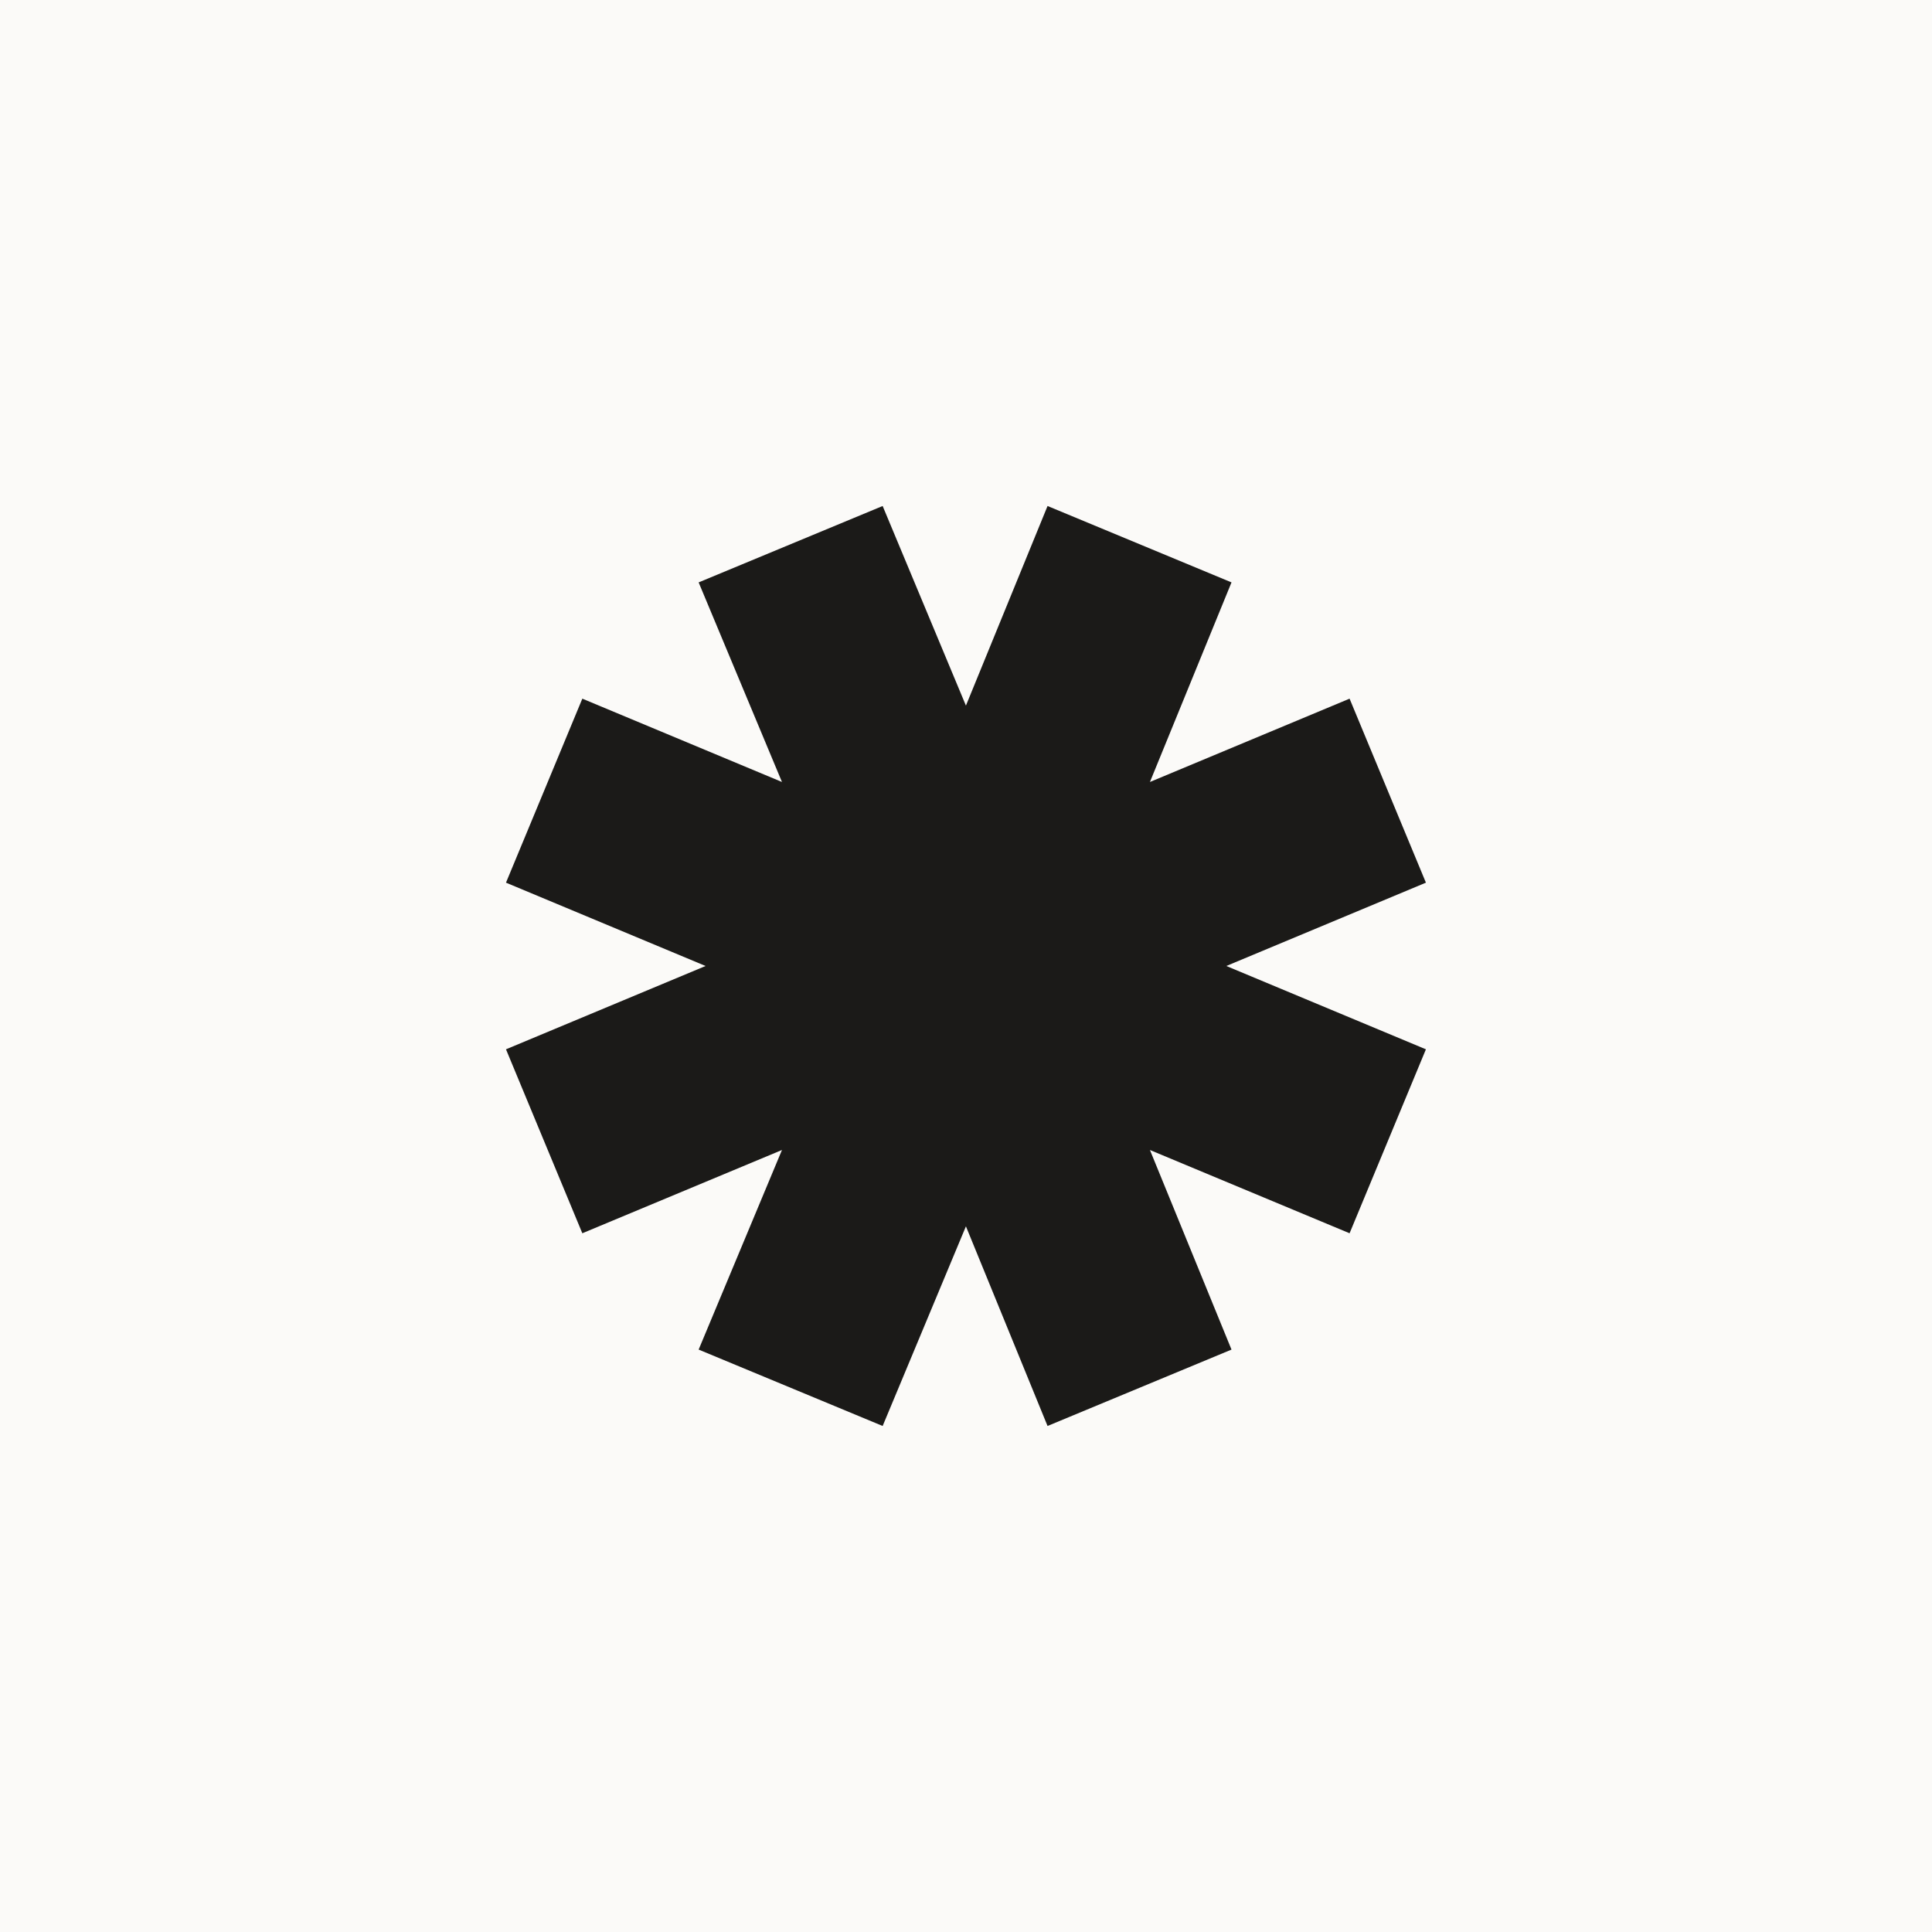
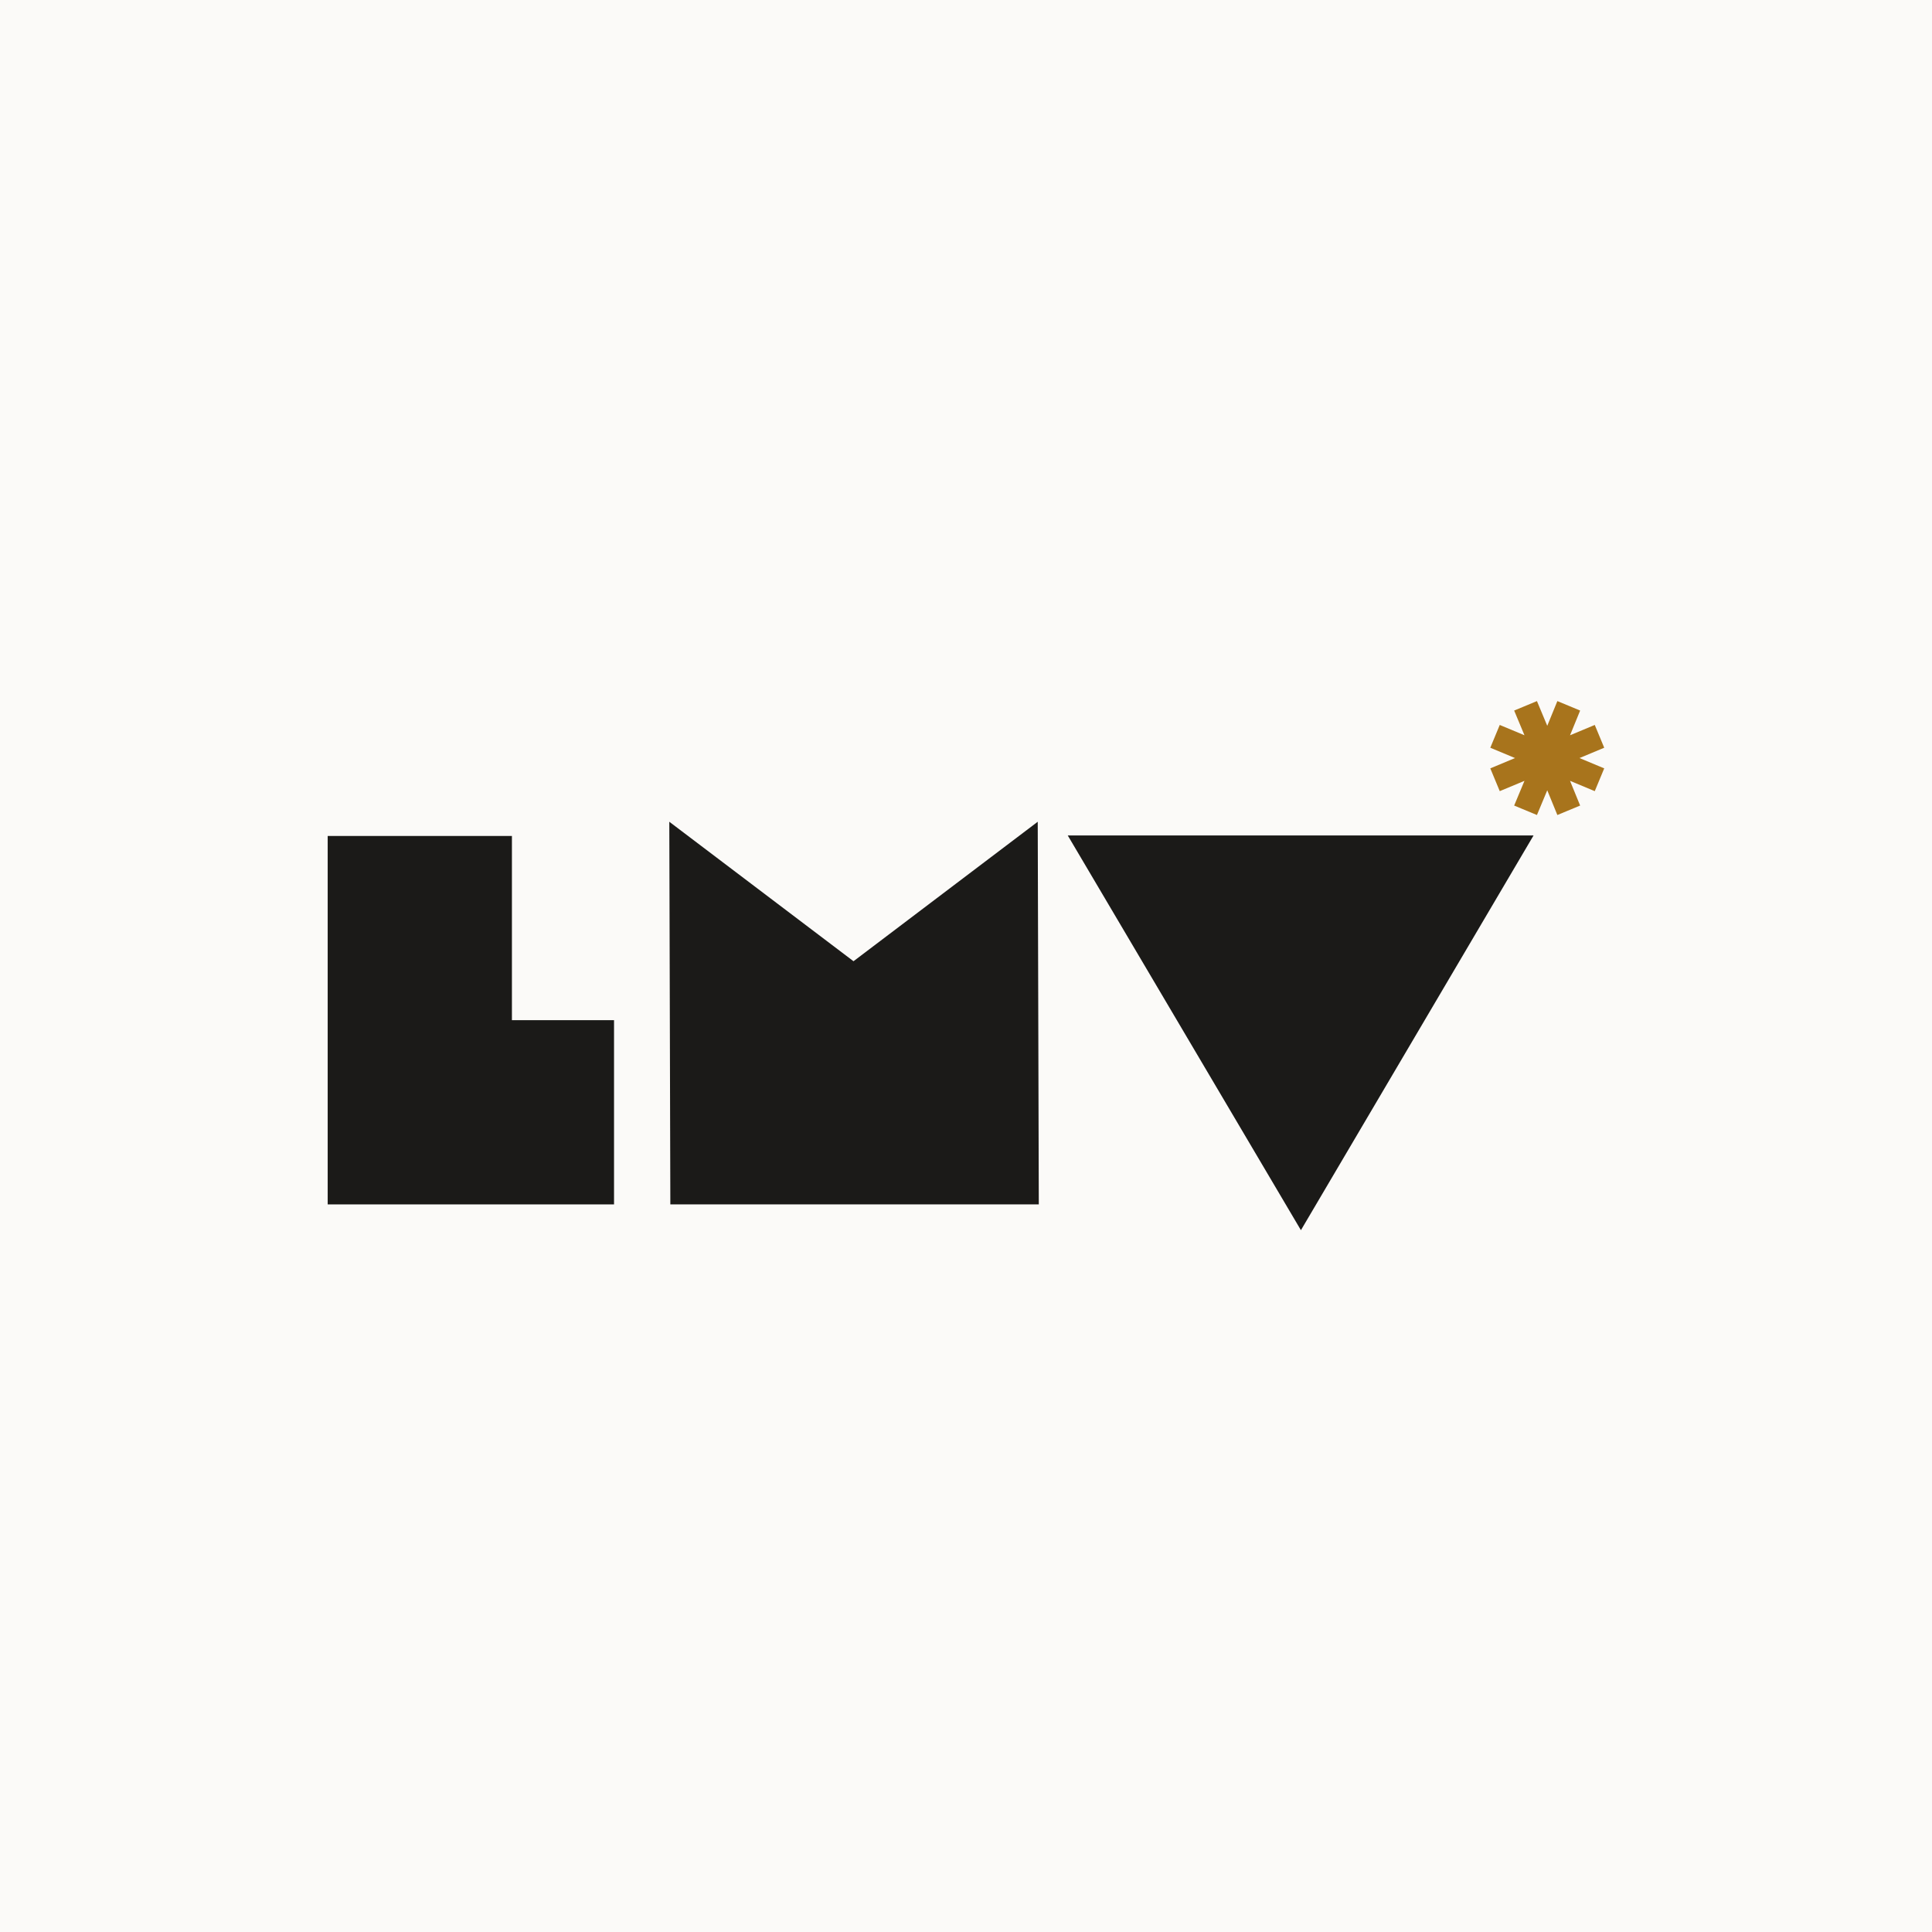
- <svg xmlns="http://www.w3.org/2000/svg" viewBox="1071.46 469.08 154.42 154.42">
+ <svg xmlns="http://www.w3.org/2000/svg" viewBox="150.02 57.02 1246.97 1246.97">
  <defs>
    <g />
    <clipPath id="0e3122423b">
      <path d="M 394.117 373.039 L 1105.883 373.039 L 1105.883 1084.805 L 394.117 1084.805 Z M 394.117 373.039 " clip-rule="nonzero" />
    </clipPath>
    <clipPath id="9d3e46d024">
      <path d="M 436.203 671.465 C 456.91 696.363 456.953 762.43 436.363 787.426 C 410.477 818.852 394.969 859.055 394.969 902.766 C 394.969 1003.711 476.738 1084.805 576.582 1084.805 C 620.52 1084.805 660.734 1069.352 692.141 1043.539 C 717.199 1022.949 783.66 1022.945 808.719 1043.535 C 840.125 1069.352 880.344 1084.805 924.289 1084.805 C 1024.133 1084.805 1105.883 1003.711 1105.883 902.766 C 1105.883 858.73 1089.895 818.254 1063.57 786.727 C 1042.887 761.957 1042.887 696.734 1063.539 671.938 C 1089.883 640.309 1105.883 599.602 1105.883 555.078 C 1105.883 455.004 1024.133 373.039 924.289 373.039 C 880.719 373.039 840.977 388.152 809.73 413.449 C 784.297 434.039 715.293 433.809 689.859 413.219 C 658.785 388.062 619.148 373.039 575.711 373.039 C 475.867 373.039 394.117 455.004 394.117 555.078 C 394.117 599.379 409.957 639.902 436.203 671.465 Z M 436.203 671.465 " clip-rule="nonzero" />
    </clipPath>
    <clipPath id="25fa67a012">
      <path d="M 0.117 0.039 L 711.883 0.039 L 711.883 711.805 L 0.117 711.805 Z M 0.117 0.039 " clip-rule="nonzero" />
    </clipPath>
    <clipPath id="aecb56bd04">
      <path d="M 42.203 298.465 C 62.91 323.363 62.953 389.43 42.363 414.426 C 16.477 445.852 0.969 486.055 0.969 529.766 C 0.969 630.711 82.738 711.805 182.582 711.805 C 226.52 711.805 266.734 696.352 298.141 670.539 C 323.199 649.949 389.66 649.945 414.719 670.535 C 446.125 696.352 486.344 711.805 530.289 711.805 C 630.133 711.805 711.883 630.711 711.883 529.766 C 711.883 485.73 695.895 445.254 669.57 413.727 C 648.887 388.957 648.887 323.734 669.539 298.938 C 695.883 267.309 711.883 226.602 711.883 182.078 C 711.883 82.004 630.133 0.039 530.289 0.039 C 486.719 0.039 446.977 15.152 415.73 40.449 C 390.297 61.039 321.293 60.809 295.859 40.219 C 264.785 15.062 225.148 0.039 181.711 0.039 C 81.867 0.039 0.117 82.004 0.117 182.078 C 0.117 226.379 15.957 266.902 42.203 298.465 Z M 42.203 298.465 " clip-rule="nonzero" />
    </clipPath>
    <clipPath id="d18c92b174">
      <rect x="0" width="712" y="0" height="712" />
    </clipPath>
    <clipPath id="b371ec876d">
      <path d="M 1111.902 509.523 L 1185.43 509.523 L 1185.43 583.055 L 1111.902 583.055 Z M 1111.902 509.523 " clip-rule="nonzero" />
    </clipPath>
    <clipPath id="2385e3a4b1">
      <path d="M 1169.891 515.629 L 1163.371 531.582 L 1179.328 524.922 L 1185.43 539.629 L 1169.477 546.289 L 1185.43 552.949 L 1179.328 567.652 L 1163.371 560.996 L 1169.891 576.949 L 1155.188 583.055 L 1148.664 567.098 L 1142.008 583.055 L 1127.301 576.949 L 1133.961 560.996 L 1118.004 567.652 L 1111.902 552.949 L 1127.855 546.289 L 1111.902 539.629 L 1118.004 524.922 L 1133.961 531.582 L 1127.301 515.629 L 1142.008 509.523 L 1148.664 525.477 L 1155.188 509.523 Z M 1169.891 515.629 " clip-rule="nonzero" />
    </clipPath>
    <clipPath id="cf1cce4278">
      <path d="M 0.902 0.523 L 74.43 0.523 L 74.43 74.055 L 0.902 74.055 Z M 0.902 0.523 " clip-rule="nonzero" />
    </clipPath>
    <clipPath id="3748afec1e">
      <path d="M 58.891 6.629 L 52.371 22.582 L 68.328 15.922 L 74.43 30.629 L 58.477 37.289 L 74.43 43.949 L 68.328 58.652 L 52.371 51.996 L 58.891 67.949 L 44.188 74.055 L 37.664 58.098 L 31.008 74.055 L 16.301 67.949 L 22.961 51.996 L 7.004 58.652 L 0.902 43.949 L 16.855 37.289 L 0.902 30.629 L 7.004 15.922 L 22.961 22.582 L 16.301 6.629 L 31.008 0.523 L 37.664 16.477 L 44.188 0.523 Z M 58.891 6.629 " clip-rule="nonzero" />
    </clipPath>
    <clipPath id="54bb3dec75">
      <rect x="0" width="75" y="0" height="75" />
    </clipPath>
  </defs>
-   <rect x="1071.46" y="469.08" width="154.42" height="154.42" fill="#FBFAF8" />
-   <g clip-path="url(#b371ec876d)">
-     <g clip-path="url(#2385e3a4b1)">
-       <g transform="matrix(1, 0, 0, 1, 1111, 509)">
-         <g clip-path="url(#54bb3dec75)">
-           <g clip-path="url(#cf1cce4278)">
-             <g clip-path="url(#3748afec1e)">
-               <path fill="#1B1A18" d="M 0.902 0.523 L 74.43 0.523 L 74.43 74.055 L 0.902 74.055 Z M 0.902 0.523 " fill-opacity="1" fill-rule="nonzero" />
+   <rect x="150.02" y="57.02" width="1246.97" height="1246.97" fill="#FBFAF8" />
+   <g transform="translate(773.50 680.50) scale(1) translate(-773.50 -680.50)">
+     <g fill="#1B1A18" fill-opacity="1">
+       <g transform="translate(351.334, 834.3749)">
+         <g>
+           <path d="M 129.094 -118.906 L 195 -118.906 L 195 0 L 10.188 0 L 10.188 -237.797 L 129.094 -237.797 Z M 129.094 -118.906 " />
+         </g>
+       </g>
+     </g>
+     <g fill="#1B1A18" fill-opacity="1">
+       <g transform="translate(572.4913, 834.3749)">
+         <g>
+           <path d="M 10.188 0 L 9.516 -246.969 L 128.406 -156.953 L 247.312 -246.969 L 248 0 Z M 10.188 0 " />
+         </g>
+       </g>
+     </g>
+     <g fill="#1B1A18" fill-opacity="1">
+       <g transform="translate(846.9846, 834.3749)">
+         <g>
+           <path d="M 292.844 -238.141 L 142.688 16.641 L -7.812 -238.141 Z M 292.844 -238.141 " />
+         </g>
+       </g>
+     </g>
+     <g clip-path="url(#b371ec876d)">
+       <g clip-path="url(#2385e3a4b1)">
+         <g transform="matrix(1, 0, 0, 1, 1111, 509)">
+           <g clip-path="url(#54bb3dec75)">
+             <g clip-path="url(#cf1cce4278)">
+               <g clip-path="url(#3748afec1e)">
+                 <path fill="#A8741C" d="M 0.902 0.523 L 74.43 0.523 L 74.43 74.055 L 0.902 74.055 Z M 0.902 0.523 " fill-opacity="1" fill-rule="nonzero" />
+               </g>
            </g>
          </g>
        </g>
      </g>
    </g>
  </g>
</svg>
